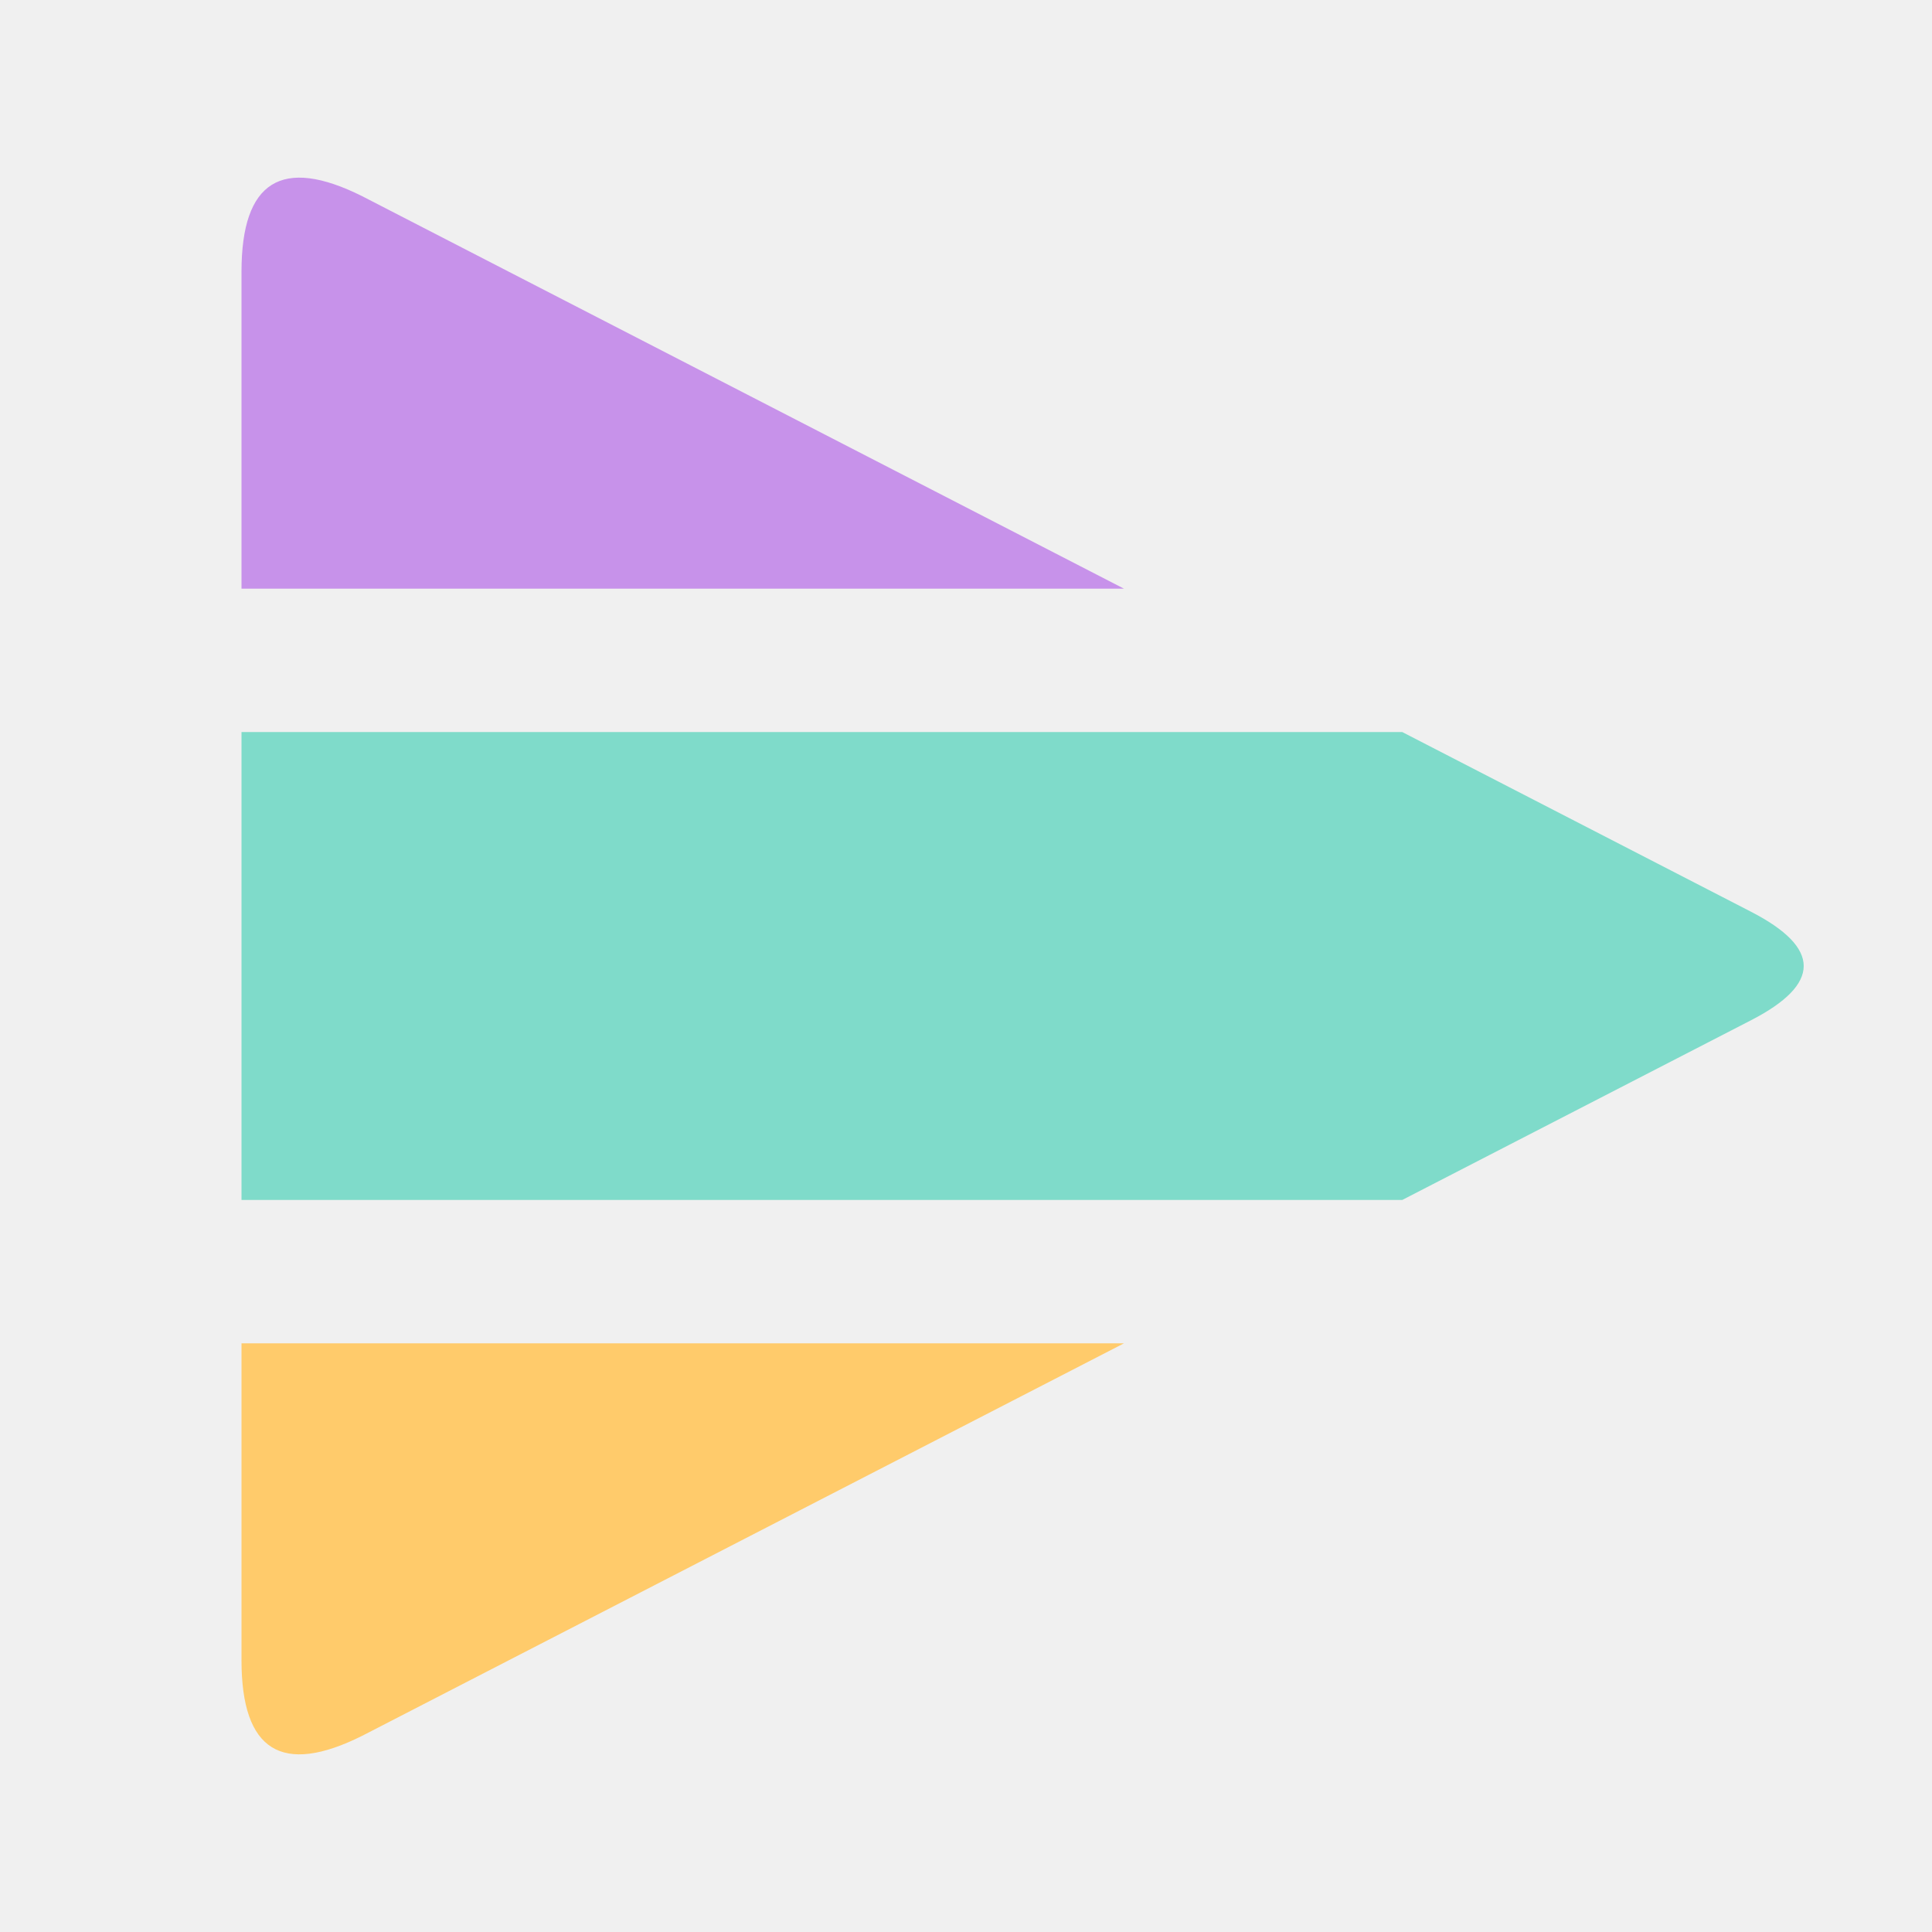
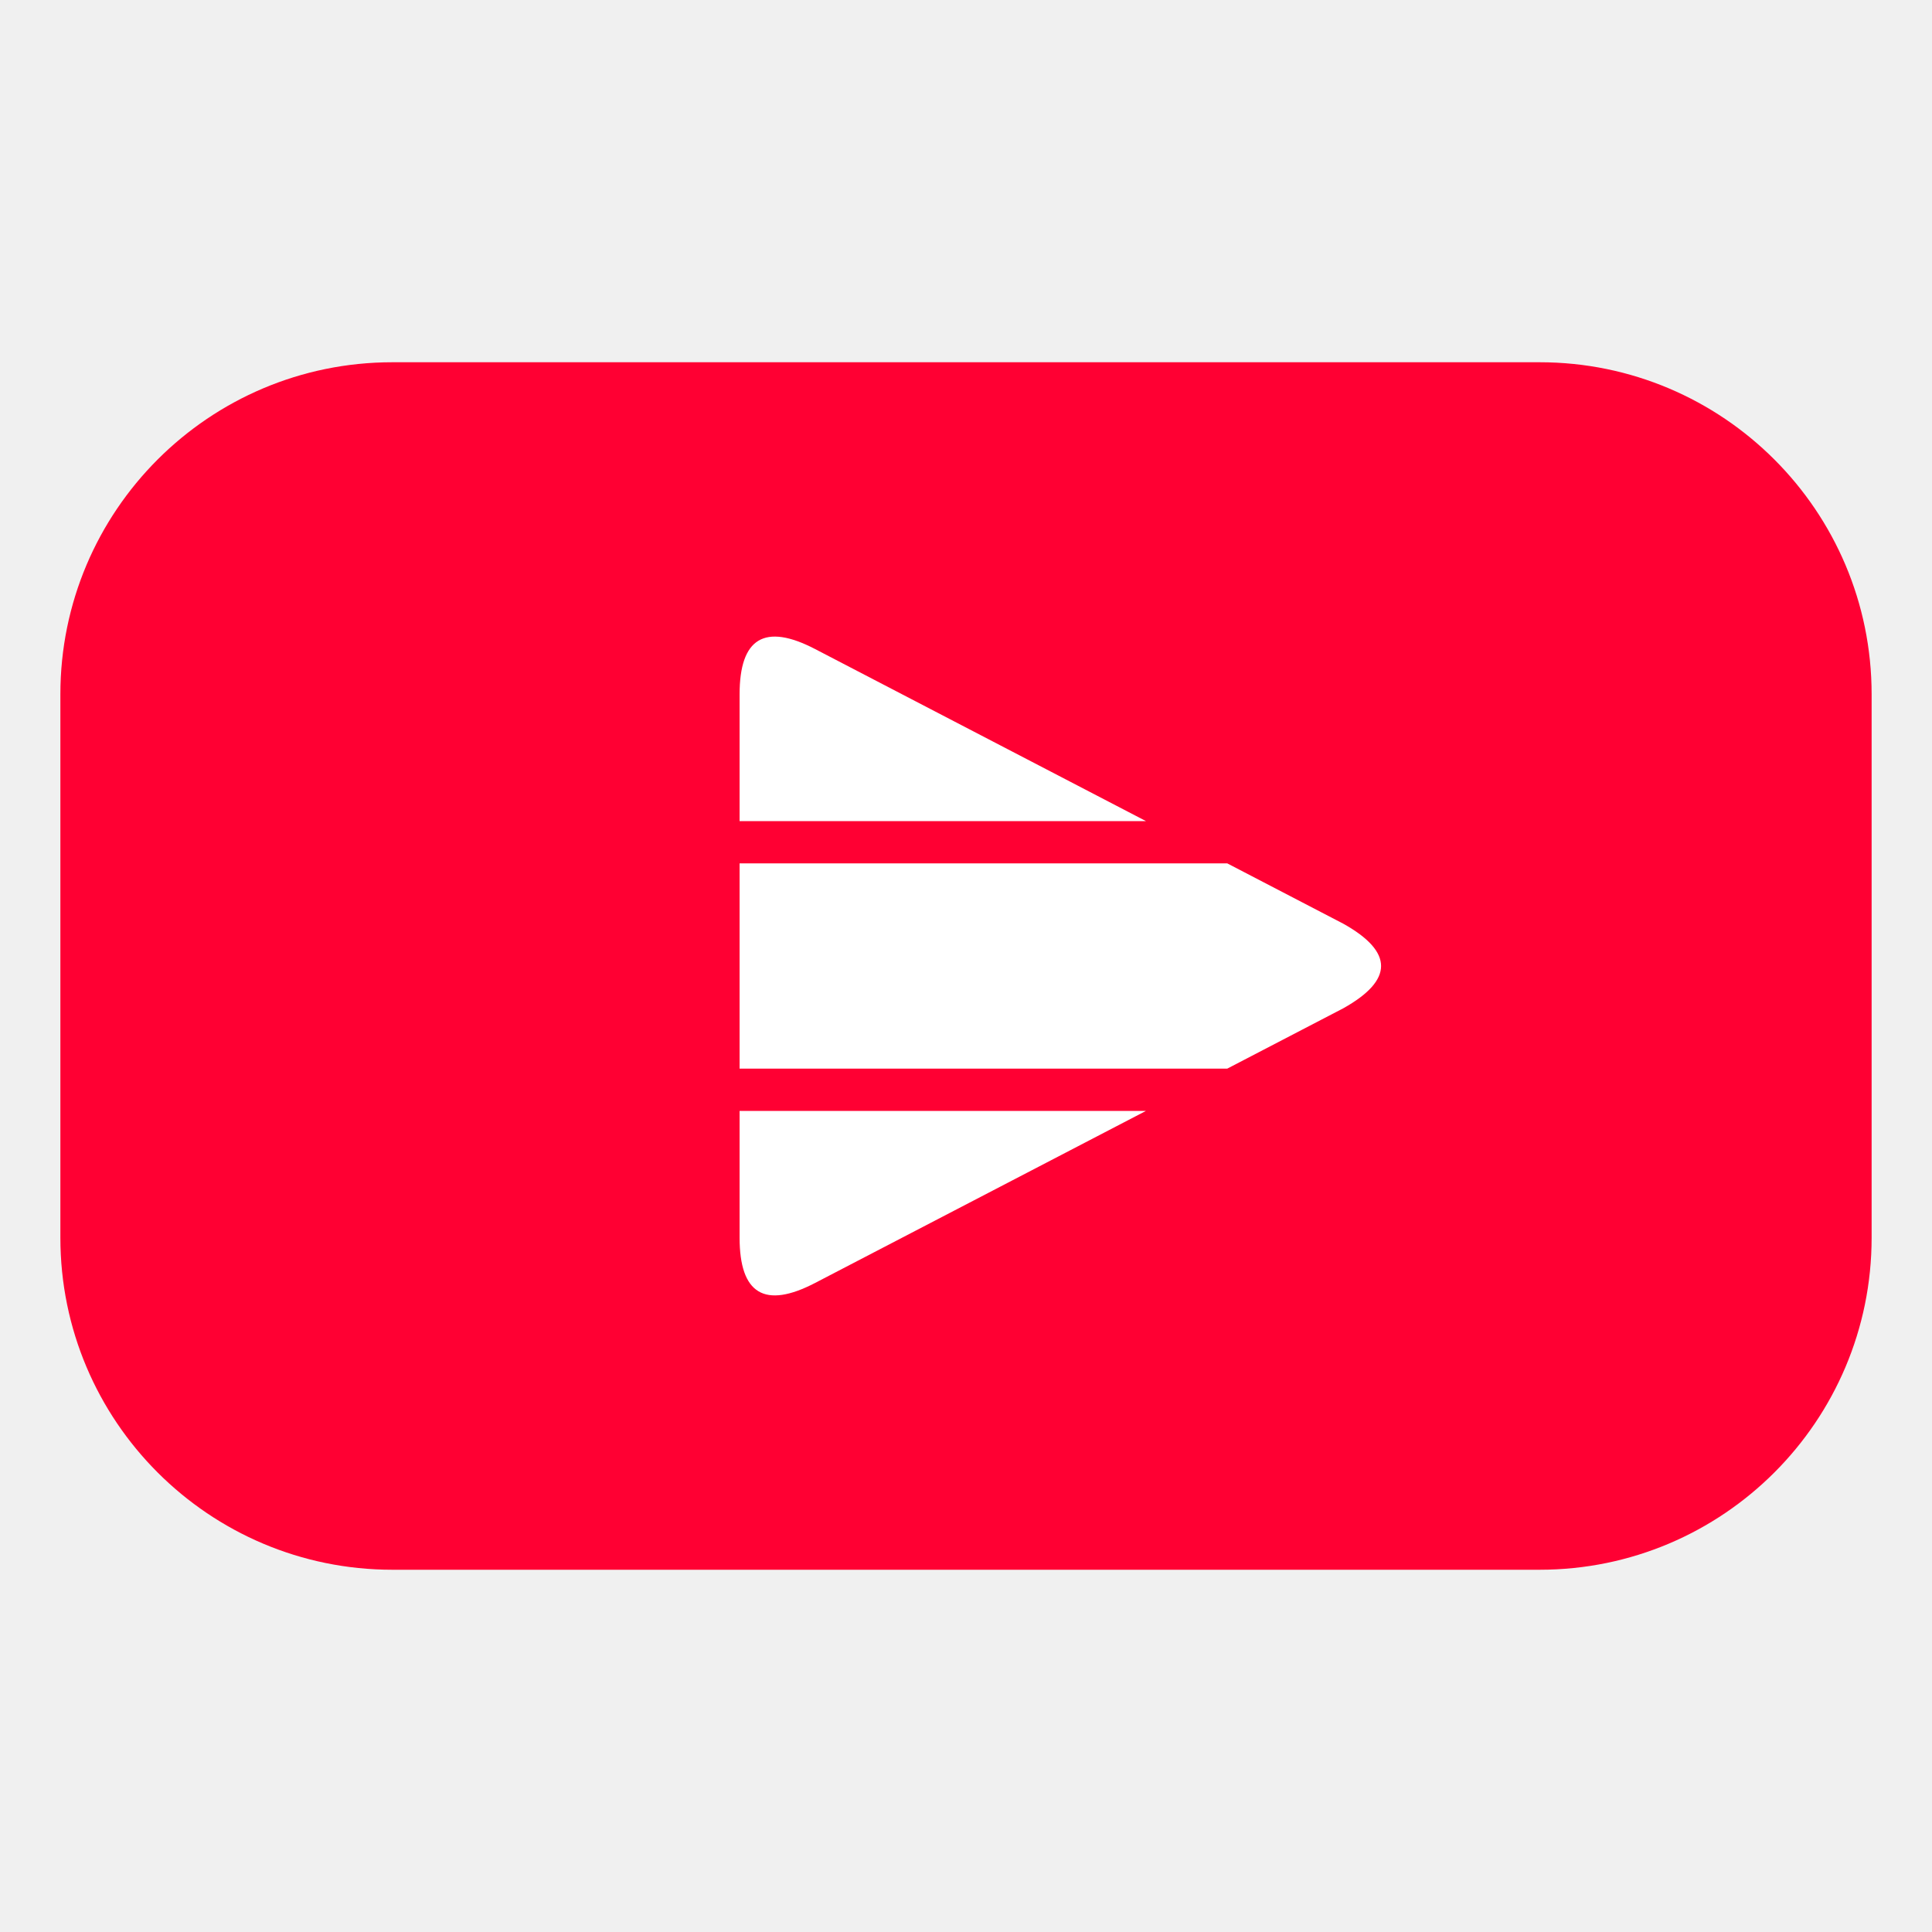
<svg xmlns="http://www.w3.org/2000/svg" viewBox="0 0 64 64" width="64" height="64" role="img" aria-label="StackTube">
-   <defs>
-     <clipPath id="play">
-       <path d="M12 6.5 L58 30.2 Q61.5 32 58 33.8 L12 57.5 Q8 59.5 8 55 L8 9 Q8 4.5 12 6.5 Z" />
-     </clipPath>
-   </defs>
-   <g clip-path="url(#play)">
-     <rect x="0" y="4" width="64" height="15.5" fill="#C792EA" />
-     <rect x="0" y="24.25" width="64" height="15.5" fill="#7FDBCA" />
-     <rect x="0" y="44.5" width="64" height="15.5" fill="#FFCB6B" />
+   <rect x="2" y="12" width="60" height="40" rx="11" fill="#FF0033" />
+   <clipPath id="st-play">
+     <path d="M27 21.5 L44.5 30.6 Q47 32 44.5 33.4 L27 42.5 Q24.5 43.8 24.5 41 V23 Q24.5 20.2 27 21.5 Z" />
+   </clipPath>
+   <g clip-path="url(#st-play)" fill="#FFFFFF">
+     <rect x="20" y="20" width="30" height="7.2" />
+     <rect x="20" y="28.6" width="30" height="6.8" />
+     <rect x="20" y="36.8" width="30" height="7.2" />
  </g>
</svg>
